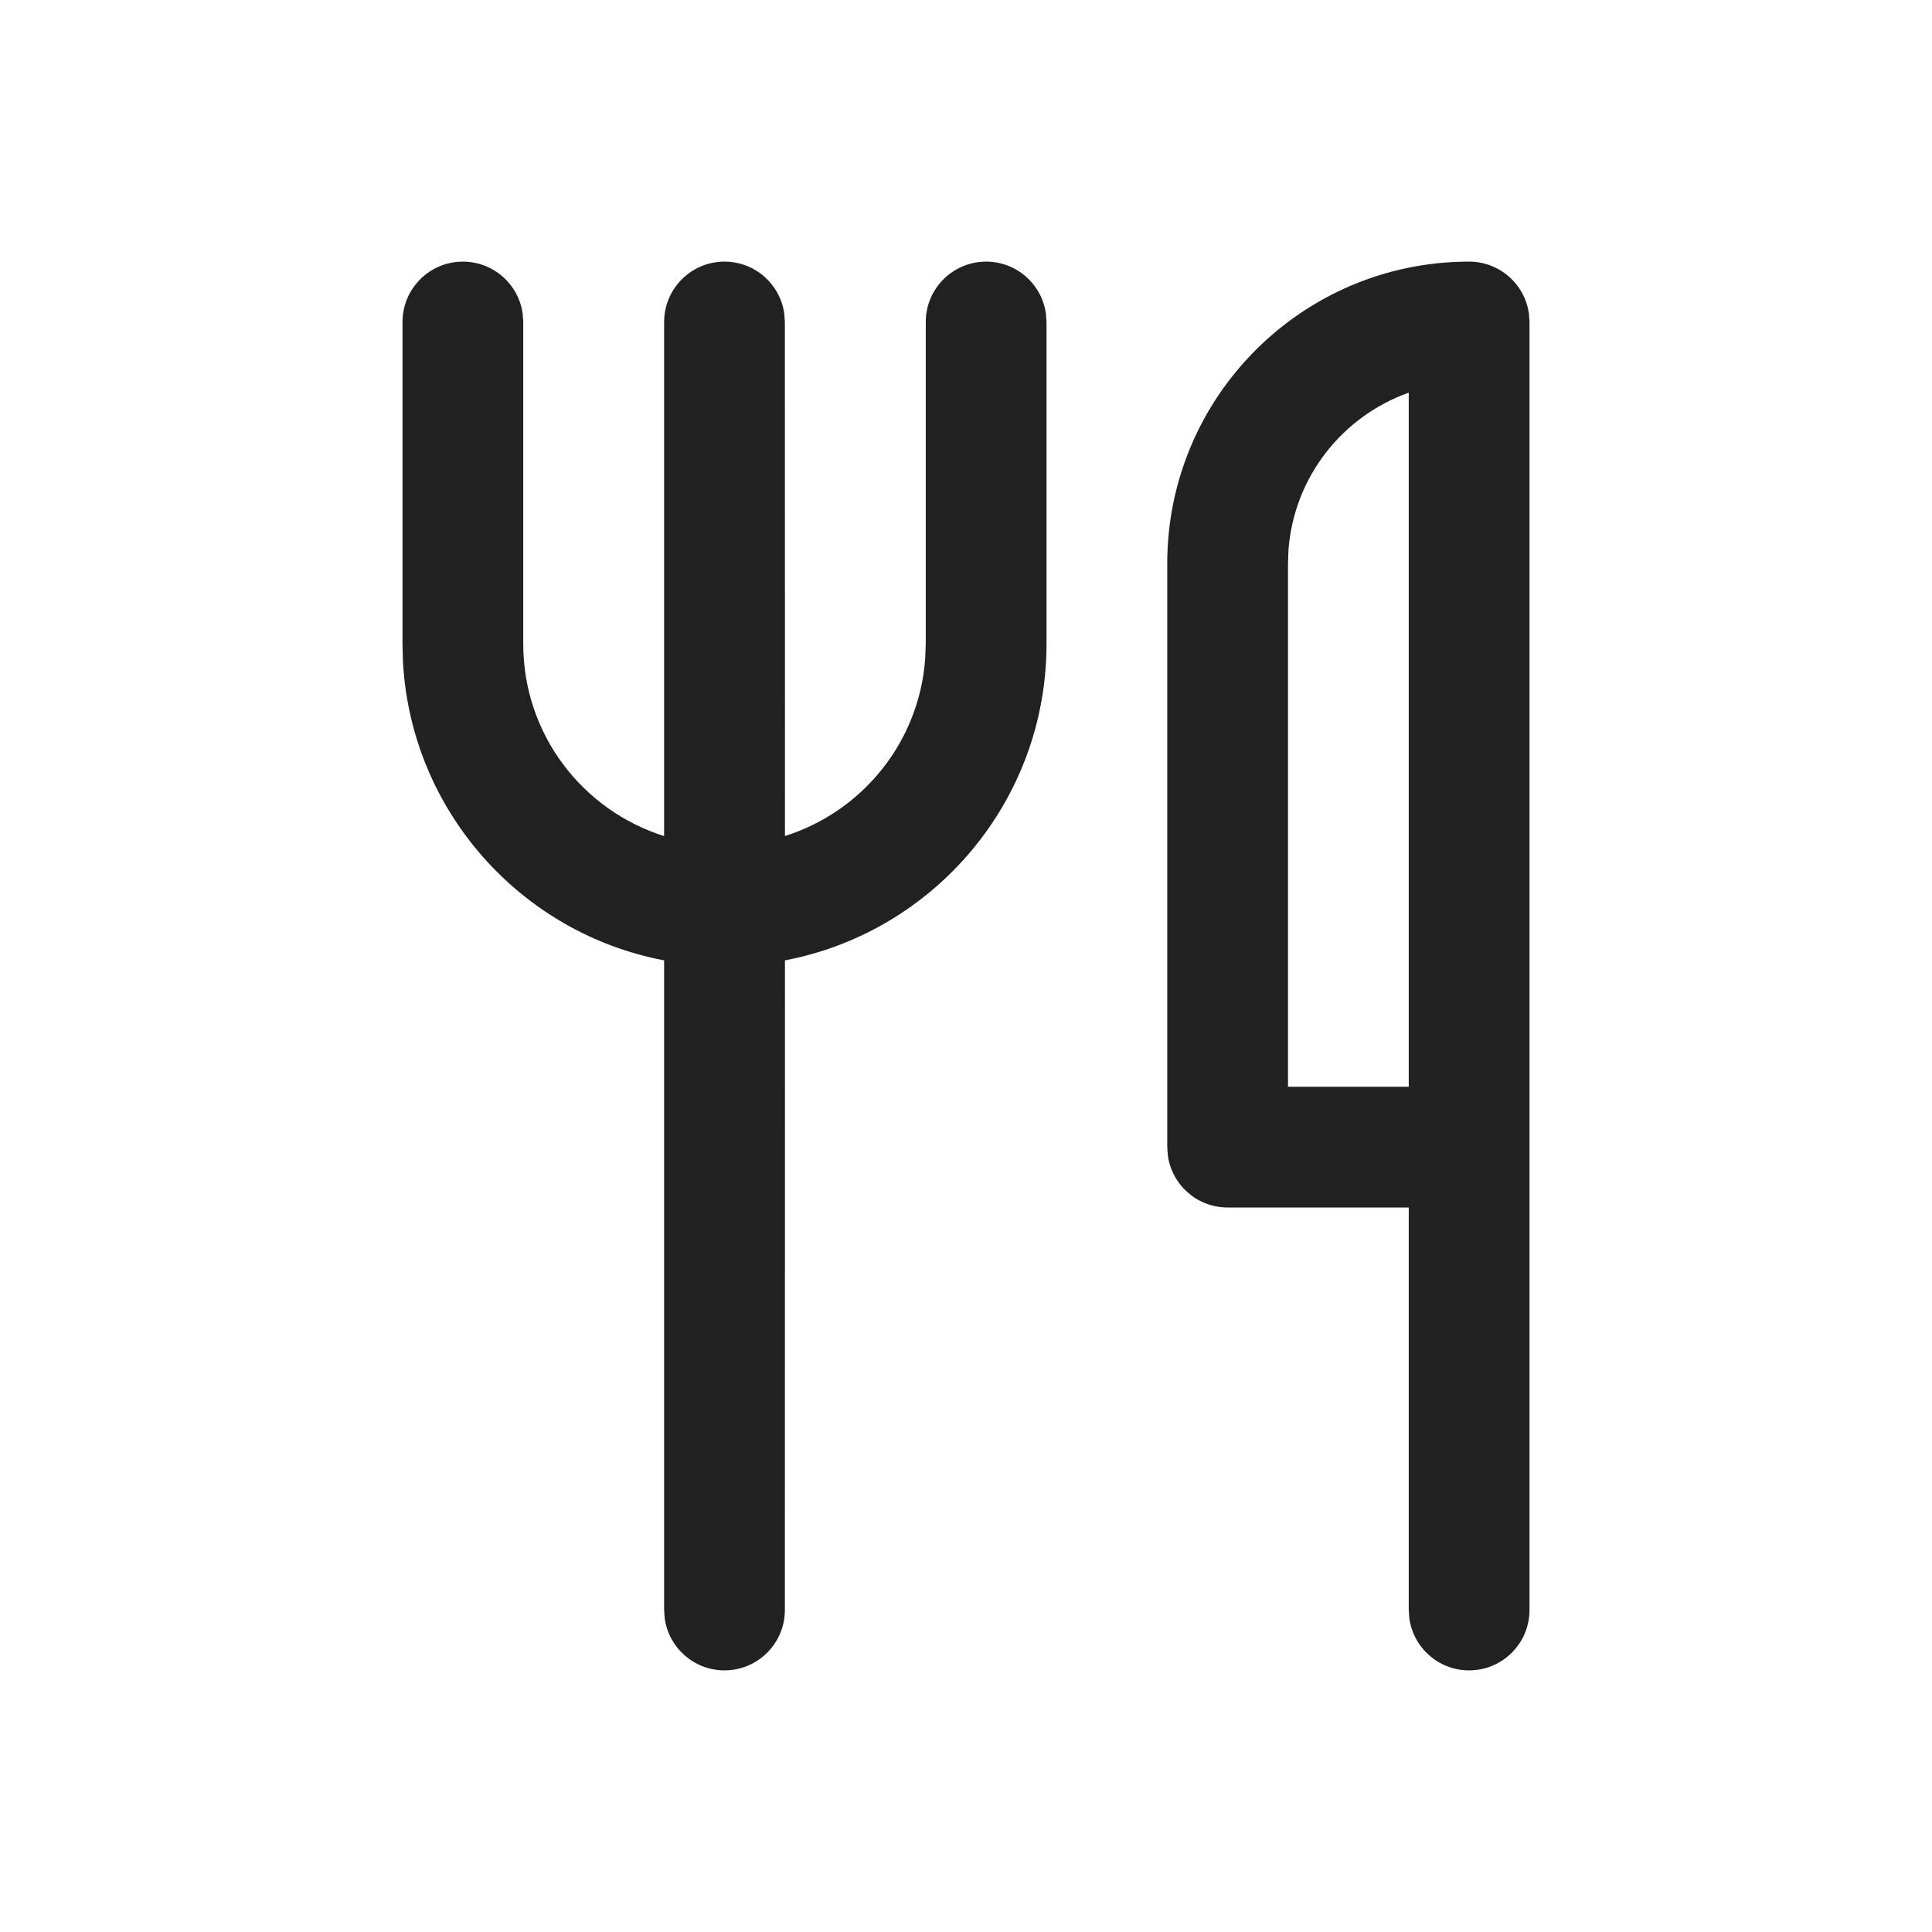
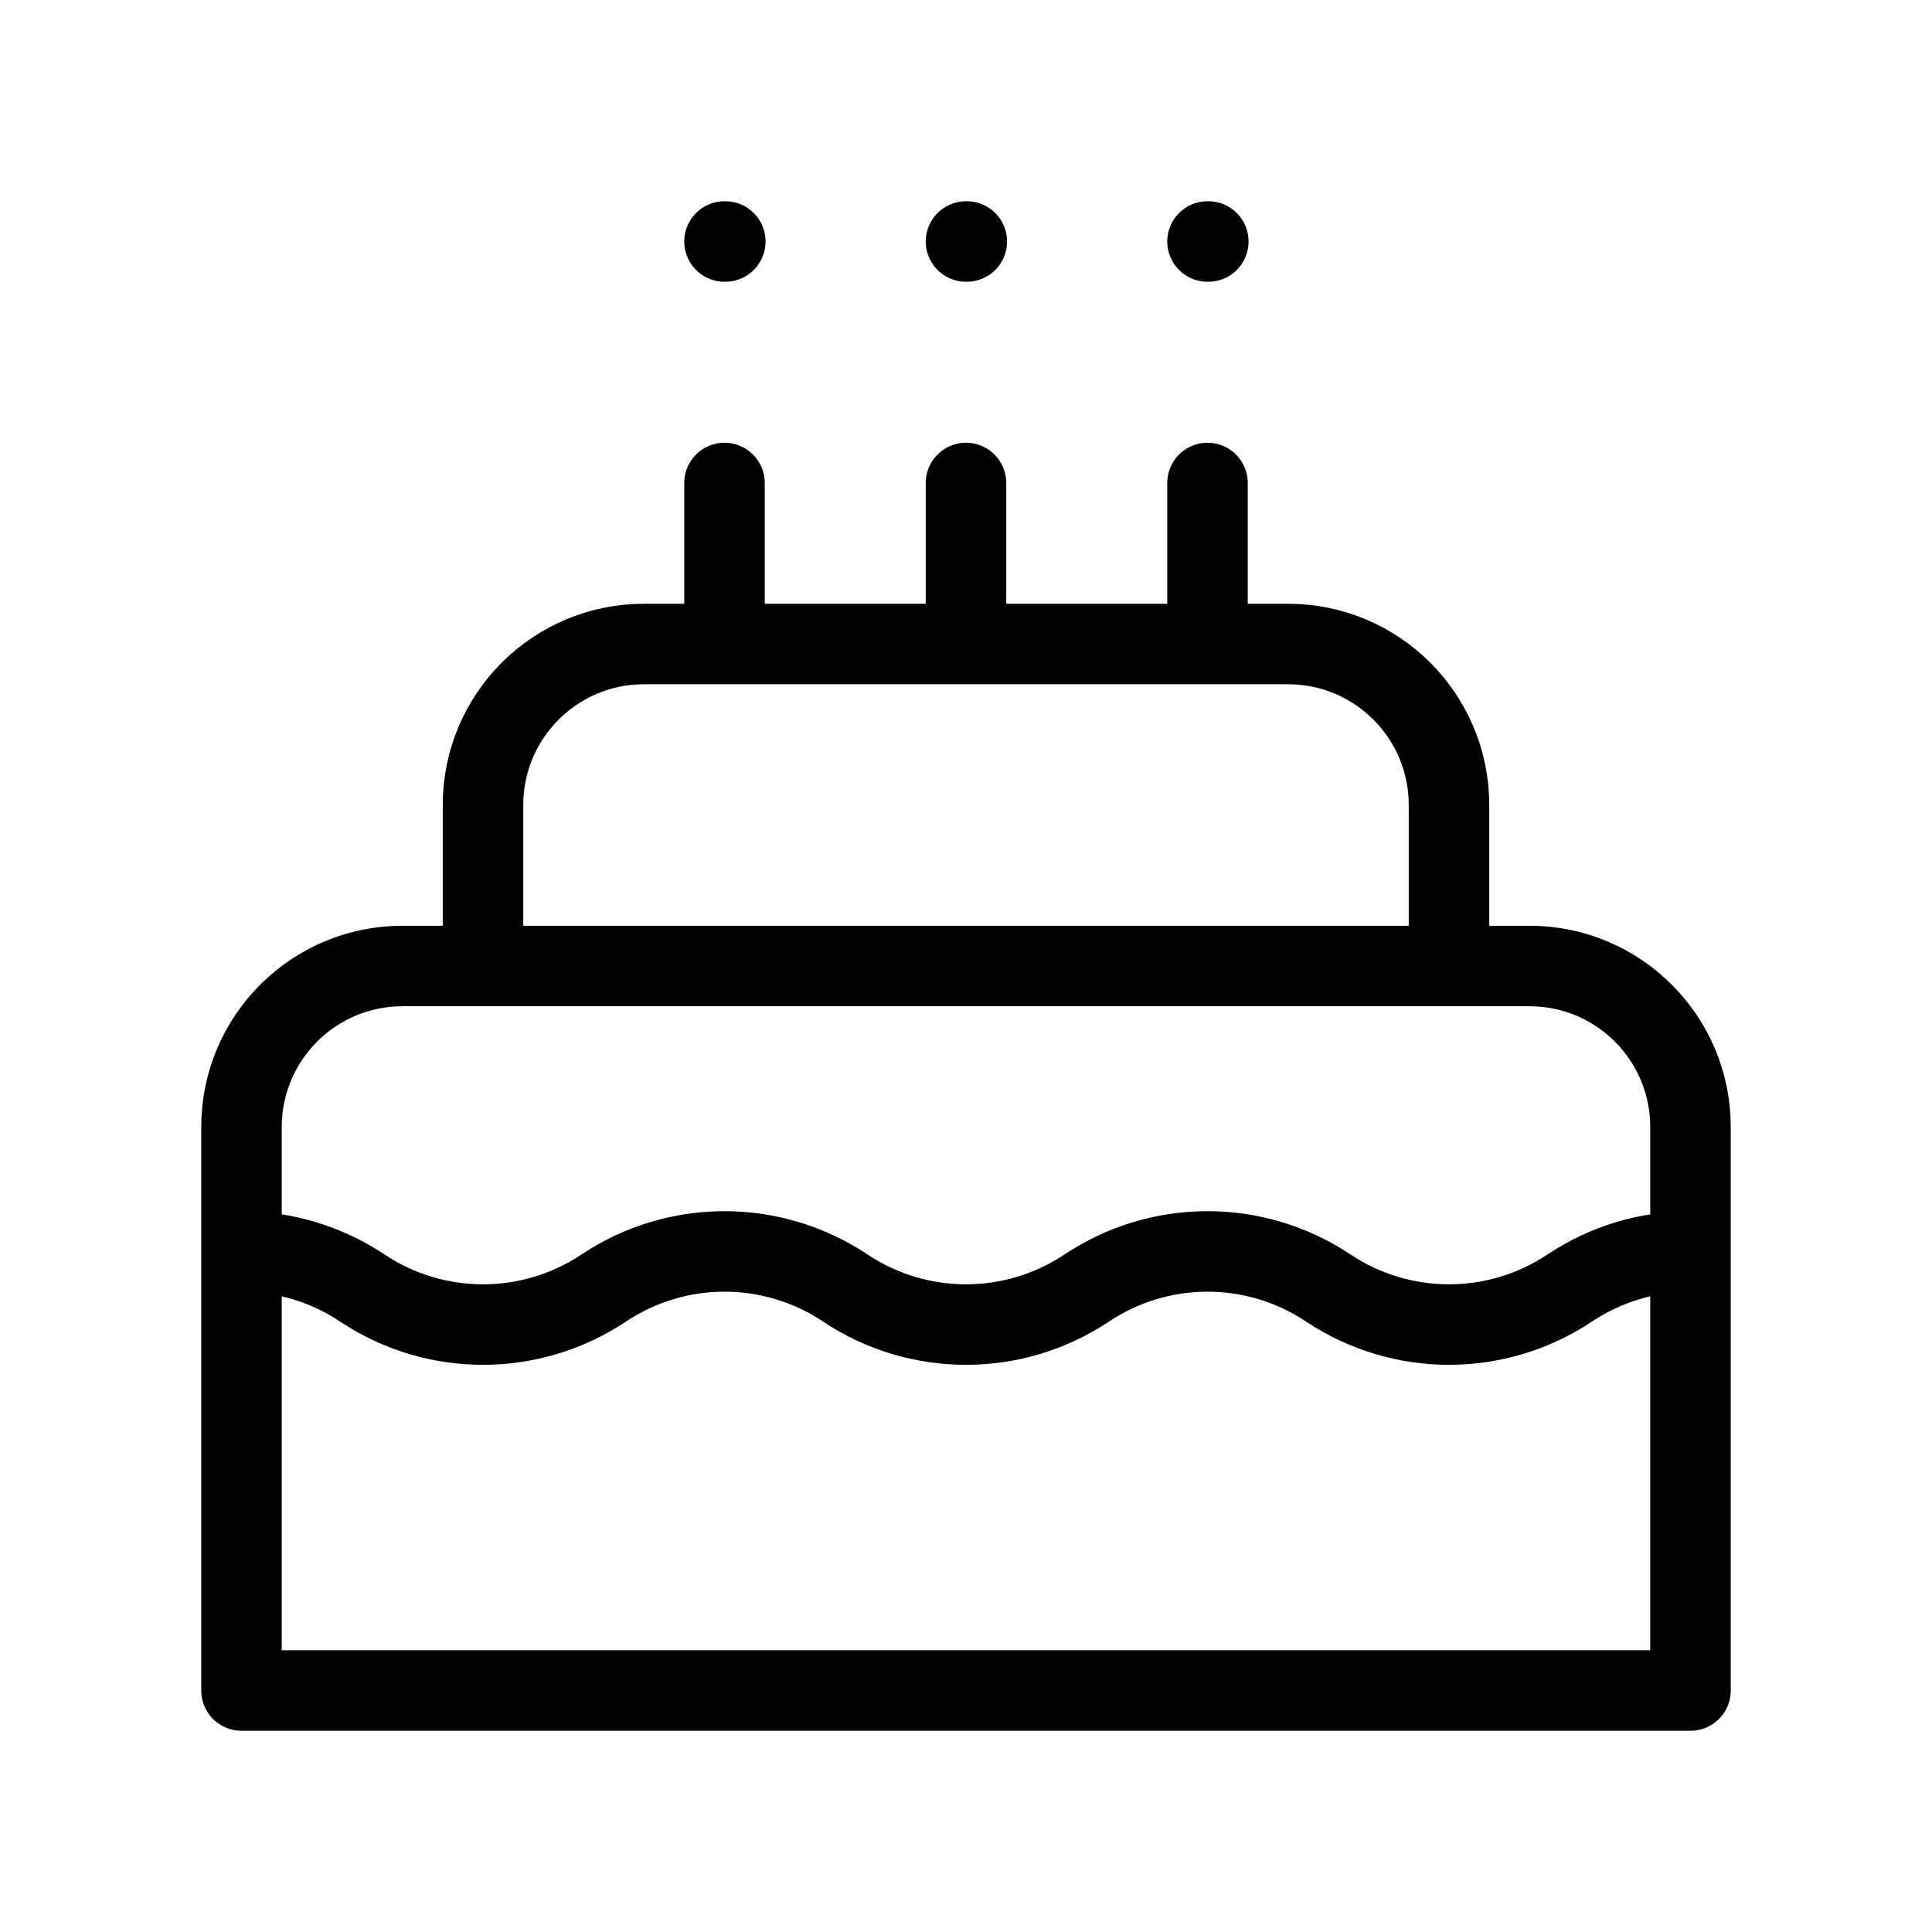
- <svg xmlns="http://www.w3.org/2000/svg" width="24px" height="24px" viewBox="0 0 24 24" version="1.1">
-   <g id="🔍-Product-Icons" stroke="none" stroke-width="1" fill="none" fill-rule="evenodd">
-     <g id="ic_fluent_food_24_regular" fill="#212121" fill-rule="nonzero">
-       <path d="M18.25,3.25 C18.63,3.25 18.943,3.532 18.993,3.898 L19,4 L19,20 C19,20.414 18.664,20.75 18.25,20.75 C17.87,20.75 17.557,20.468 17.507,20.102 L17.5,20 L17.5,15 L15.25,15 C14.87,15 14.557,14.718 14.507,14.352 L14.5,14.25 L14.5,7 C14.5,4.929 16.179,3.25 18.25,3.25 Z M12.25,3.25 C12.63,3.25 12.943,3.532 12.993,3.898 L13,4 L13,8 C13,9.953 11.601,11.578 9.751,11.93 L9.75,20 C9.75,20.414 9.414,20.75 9,20.75 C8.62,20.75 8.307,20.468 8.257,20.102 L8.25,20 L8.25,11.93 C6.466,11.592 5.101,10.067 5.005,8.208 L5,8 L5,4 C5,3.586 5.336,3.25 5.75,3.25 C6.13,3.25 6.443,3.532 6.493,3.898 L6.5,4 L6.5,8 C6.5,9.12 7.236,10.067 8.25,10.386 L8.25,4 C8.25,3.586 8.586,3.25 9,3.25 C9.38,3.25 9.693,3.532 9.743,3.898 L9.75,4 L9.751,10.385 C10.708,10.084 11.417,9.223 11.493,8.185 L11.5,8 L11.5,4 C11.5,3.586 11.836,3.25 12.25,3.25 Z M17.5,13.5 L17.5,4.878 C16.678,5.169 16.075,5.924 16.006,6.829 L16,7 L16,13.5 L17.5,13.5 L17.5,4.878 L17.5,13.5 Z" id="🎨-Color" />
-     </g>
-   </g>
+ <svg xmlns="http://www.w3.org/2000/svg" class="h-6 w-6" fill="none" viewBox="0 0 24 24" stroke="currentColor">
+   <path stroke-linecap="round" stroke-linejoin="round" stroke-width="1" d="M21 15.546c-.523 0-1.046.151-1.5.454a2.704 2.704 0 01-3 0 2.704 2.704 0 00-3 0 2.704 2.704 0 01-3 0 2.704 2.704 0 00-3 0 2.704 2.704 0 01-3 0 2.701 2.701 0 00-1.5-.454M9 6v2m3-2v2m3-2v2M9 3h.01M12 3h.01M15 3h.01M21 21v-7a2 2 0 00-2-2H5a2 2 0 00-2 2v7h18zm-3-9v-2a2 2 0 00-2-2H8a2 2 0 00-2 2v2h12z" />
</svg>
